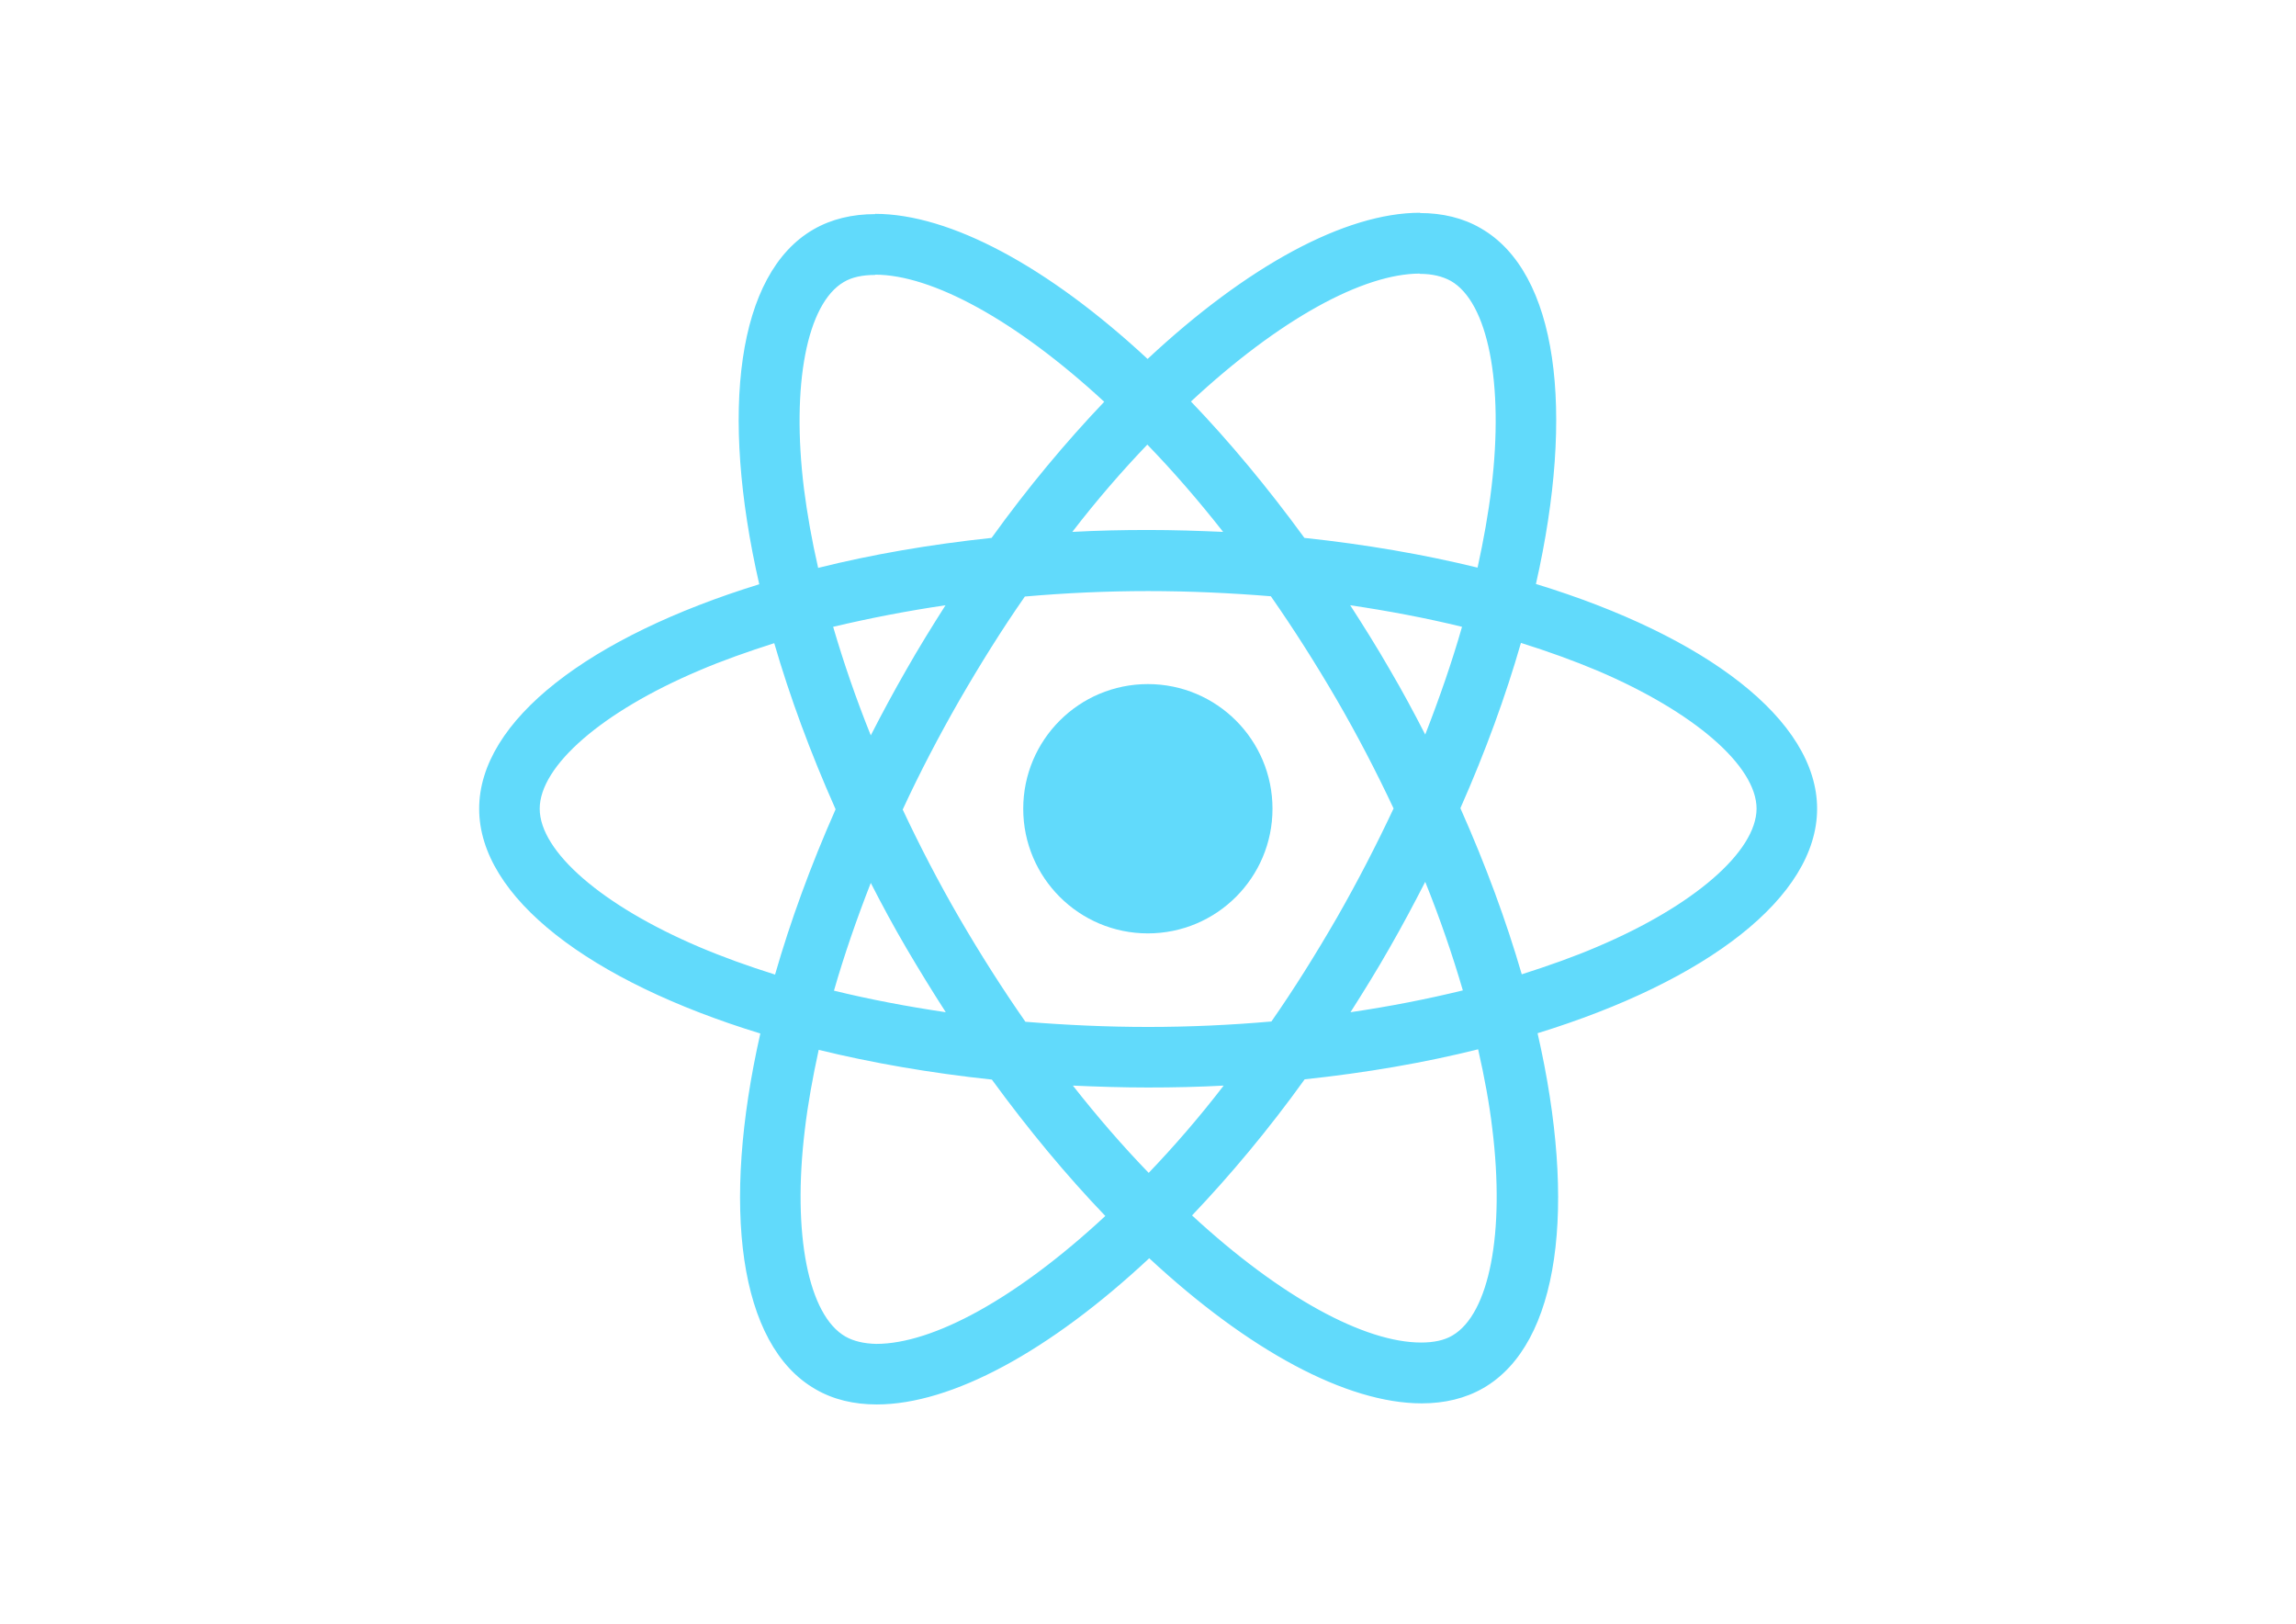
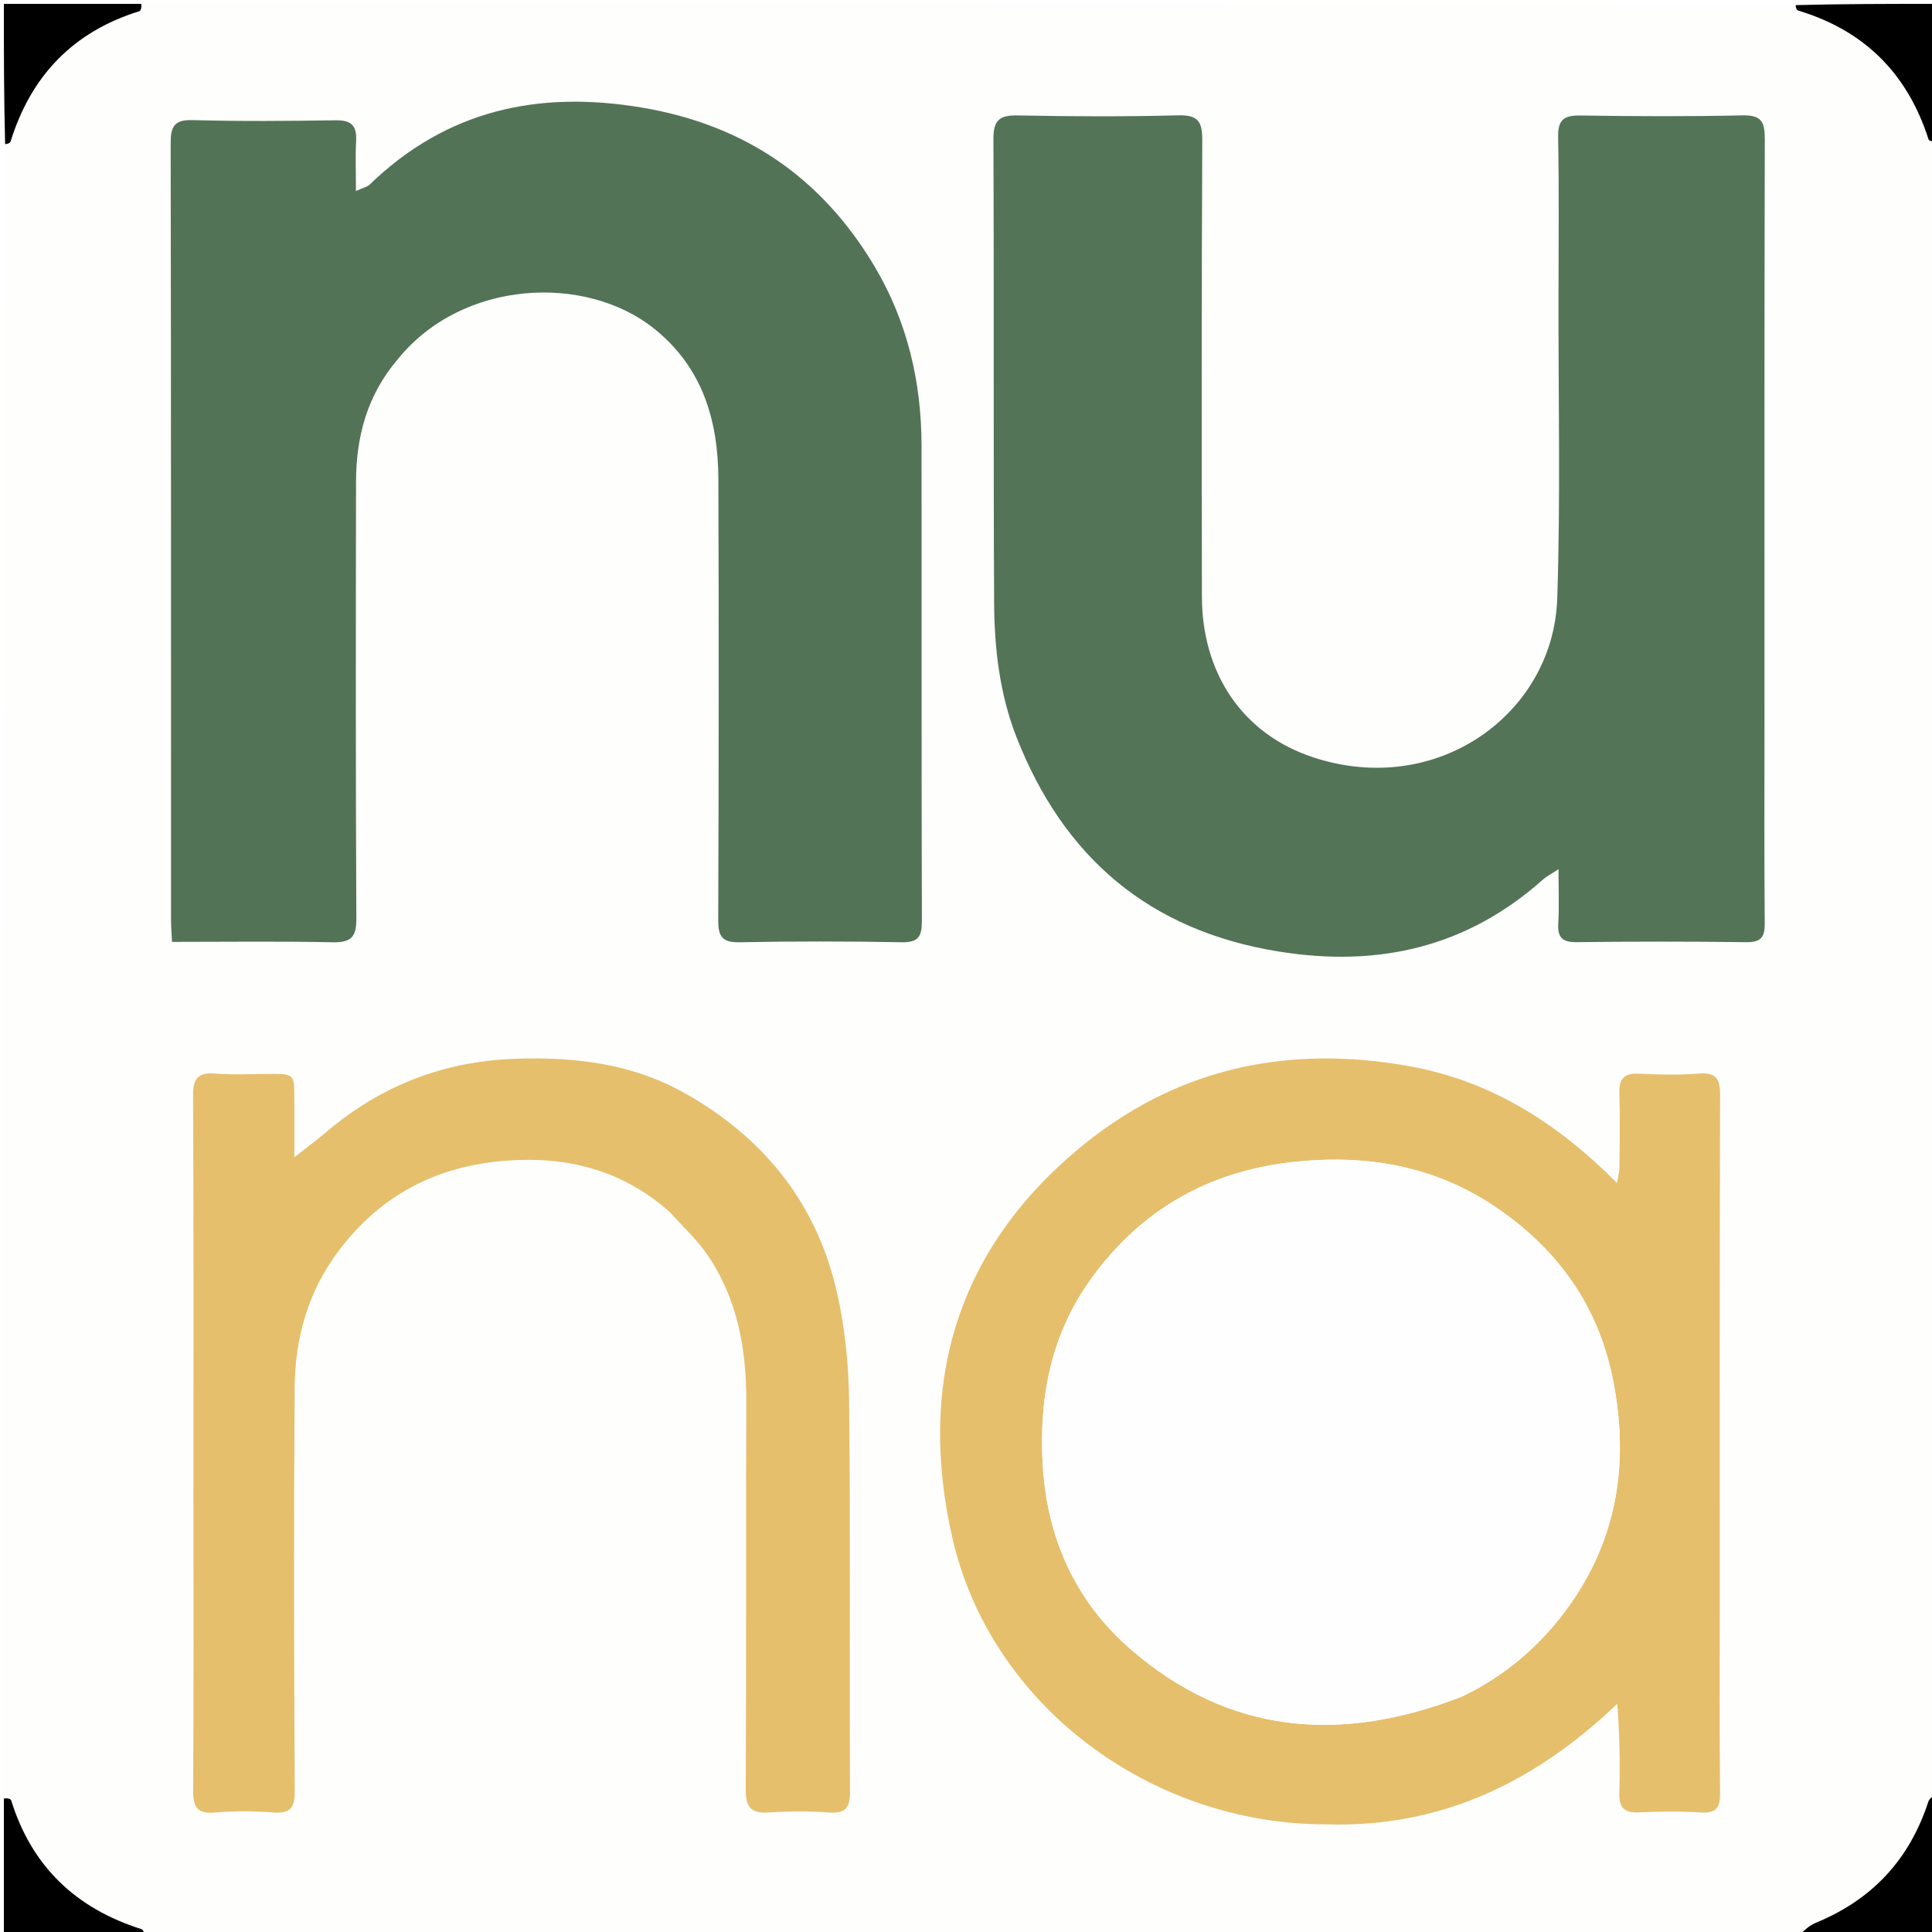
- <svg xmlns="http://www.w3.org/2000/svg" viewBox="0 0 841.9 595.3">
-   <g fill="#61DAFB">
-     <path d="M666.3 296.5c0-32.5-40.7-63.3-103.1-82.4 14.4-63.6 8-114.2-20.2-130.4-6.5-3.8-14.1-5.6-22.4-5.6v22.3c4.6 0 8.3.9 11.4 2.6 13.6 7.8 19.5 37.5 14.9 75.7-1.1 9.4-2.9 19.3-5.1 29.4-19.6-4.8-41-8.5-63.5-10.9-13.5-18.5-27.5-35.3-41.6-50 32.6-30.3 63.2-46.9 84-46.9V78c-27.5 0-63.5 19.6-99.9 53.6-36.4-33.8-72.4-53.2-99.9-53.2v22.3c20.7 0 51.4 16.5 84 46.6-14 14.7-28 31.4-41.3 49.9-22.6 2.4-44 6.1-63.6 11-2.3-10-4-19.7-5.2-29-4.7-38.2 1.1-67.9 14.6-75.8 3-1.8 6.9-2.6 11.5-2.6V78.5c-8.4 0-16 1.8-22.6 5.6-28.1 16.2-34.4 66.7-19.9 130.1-62.2 19.2-102.7 49.9-102.7 82.3 0 32.5 40.7 63.3 103.1 82.4-14.4 63.6-8 114.2 20.2 130.4 6.5 3.8 14.1 5.6 22.5 5.6 27.5 0 63.5-19.6 99.9-53.6 36.4 33.8 72.4 53.2 99.9 53.2 8.4 0 16-1.8 22.6-5.6 28.1-16.2 34.4-66.7 19.9-130.1 62-19.1 102.5-49.9 102.5-82.3zm-130.2-66.7c-3.7 12.9-8.3 26.2-13.5 39.5-4.1-8-8.4-16-13.1-24-4.6-8-9.5-15.8-14.4-23.4 14.2 2.1 27.9 4.7 41 7.9zm-45.8 106.5c-7.8 13.5-15.8 26.3-24.1 38.2-14.9 1.3-30 2-45.2 2-15.1 0-30.2-.7-45-1.9-8.3-11.9-16.4-24.6-24.2-38-7.6-13.1-14.5-26.4-20.8-39.8 6.2-13.4 13.2-26.8 20.7-39.9 7.8-13.5 15.8-26.3 24.1-38.2 14.9-1.3 30-2 45.2-2 15.1 0 30.2.7 45 1.9 8.3 11.9 16.4 24.6 24.2 38 7.6 13.1 14.5 26.4 20.8 39.8-6.3 13.4-13.2 26.8-20.7 39.9zm32.3-13c5.4 13.4 10 26.8 13.8 39.8-13.1 3.2-26.9 5.9-41.2 8 4.9-7.7 9.8-15.6 14.4-23.7 4.6-8 8.9-16.1 13-24.1zM421.2 430c-9.3-9.6-18.6-20.3-27.8-32 9 .4 18.2.7 27.5.7 9.4 0 18.7-.2 27.8-.7-9 11.7-18.3 22.4-27.5 32zm-74.4-58.9c-14.2-2.1-27.9-4.7-41-7.9 3.7-12.9 8.3-26.2 13.5-39.5 4.1 8 8.4 16 13.1 24 4.7 8 9.5 15.8 14.4 23.4zM420.7 163c9.3 9.6 18.6 20.3 27.8 32-9-.4-18.2-.7-27.5-.7-9.4 0-18.7.2-27.8.7 9-11.7 18.3-22.4 27.5-32zm-74 58.9c-4.9 7.7-9.8 15.6-14.4 23.7-4.6 8-8.9 16-13 24-5.4-13.4-10-26.8-13.8-39.8 13.1-3.1 26.9-5.8 41.2-7.9zm-90.5 125.2c-35.4-15.1-58.3-34.9-58.3-50.6 0-15.7 22.9-35.6 58.3-50.6 8.6-3.7 18-7 27.7-10.1 5.7 19.6 13.2 40 22.5 60.9-9.2 20.8-16.6 41.1-22.2 60.6-9.9-3.1-19.3-6.5-28-10.2zM310 490c-13.6-7.8-19.5-37.5-14.9-75.7 1.1-9.4 2.9-19.3 5.1-29.4 19.6 4.8 41 8.5 63.5 10.9 13.5 18.5 27.5 35.3 41.6 50-32.6 30.3-63.2 46.9-84 46.9-4.5-.1-8.3-1-11.3-2.7zm237.2-76.2c4.7 38.2-1.1 67.9-14.6 75.8-3 1.8-6.9 2.6-11.5 2.6-20.7 0-51.4-16.5-84-46.6 14-14.7 28-31.4 41.3-49.9 22.6-2.4 44-6.1 63.6-11 2.3 10.1 4.1 19.8 5.2 29.1zm38.5-66.7c-8.6 3.7-18 7-27.7 10.1-5.7-19.6-13.2-40-22.5-60.9 9.2-20.8 16.6-41.1 22.2-60.6 9.9 3.1 19.3 6.5 28.1 10.2 35.4 15.1 58.3 34.9 58.3 50.6-.1 15.7-23 35.6-58.4 50.6zM320.8 78.4z" />
-     <circle cx="420.9" cy="296.5" r="45.7" />
-     <path d="M520.5 78.1z" />
-   </g>
+ <svg xmlns="http://www.w3.org/2000/svg" version="1.1" id="Layer_1" x="0px" y="0px" width="100%" viewBox="0 0 500 500" enable-background="new 0 0 500 500" xml:space="preserve">
+   <path fill="#FEFEFD" opacity="1" stroke="none" d=" M501,37   C501,179.357 501,321.713 500.675,464.24   C499.904,465.042 499.269,465.612 499.04,466.314   C494.175,481.239 484.509,491.642 469.963,497.597   C468.148,498.34 466.647,499.847 465,501   C322.643,501 180.287,501 37.76,500.675   C37.267,499.975 37.012,499.386 36.61,499.259   C19.674,493.911 8.216,483.063 2.898,465.943   C2.753,465.477 1.654,465.308 1,465   C1,322.643 1,180.287 1.325,37.76   C2.025,37.267 2.616,37.011 2.741,36.611   C8.023,19.609 18.932,8.211 36.057,2.898   C36.523,2.754 36.692,1.654 37,1   C179.357,1 321.713,1 464.24,1.325   C464.733,2.025 464.99,2.62 465.389,2.74   C482.52,7.893 493.663,19.06 499.101,36.056   C499.251,36.525 500.346,36.692 501,37  M403.34,77.5   C403.287,103.323 403.88,129.169 403.01,154.965   C402.012,184.576 372.105,206.543 339.962,196.033   C321.397,189.962 311.076,174.097 311.05,154.351   C310.999,115.029 310.944,75.707 311.148,36.387   C311.174,31.433 310.083,29.712 304.856,29.849   C291.036,30.21 277.197,30.145 263.374,29.874   C258.633,29.782 257.07,31.118 257.093,36.035   C257.277,76.022 257.063,116.011 257.28,155.998   C257.344,167.821 258.716,179.661 263.067,190.764   C275.246,221.844 297.343,240.811 330.819,246.235   C356.66,250.421 379.612,245.214 399.362,227.584   C400.249,226.792 401.358,226.25 403.341,224.951   C403.341,230.307 403.542,234.584 403.279,238.833   C403.055,242.452 404.155,243.876 407.995,243.83   C422.655,243.654 437.32,243.646 451.98,243.836   C455.832,243.886 456.746,242.465 456.713,238.873   C456.561,222.046 456.646,205.217 456.646,188.389   C456.646,137.571 456.6,86.753 456.728,35.936   C456.739,31.549 455.829,29.746 450.968,29.857   C436.98,30.178 422.978,30.104 408.985,29.891   C404.712,29.826 403.151,31.005 403.241,35.514   C403.516,49.171 403.341,62.837 403.34,77.5  M103.16,92.693   C119.646,72.29 151.614,70.854 169.337,85.09   C181.841,95.134 185.863,108.818 185.915,124.029   C186.045,162.028 186.017,200.029 185.876,238.028   C185.861,242.235 186.769,243.949 191.371,243.859   C205.366,243.585 219.372,243.599 233.367,243.855   C237.715,243.935 238.595,242.327 238.583,238.354   C238.462,197.355 238.539,156.355 238.494,115.355   C238.475,98.931 234.85,83.342 226.452,69.144   C212.781,46.033 192.757,32.301 166.056,27.831   C139.253,23.344 115.558,28.512 95.654,47.781   C95.048,48.368 94.05,48.552 92.118,49.432   C92.118,44.531 91.945,40.445 92.168,36.381   C92.382,32.469 90.848,31.081 86.934,31.135   C74.603,31.305 62.262,31.431 49.939,31.081   C45.087,30.943 44.161,32.71 44.169,37.118   C44.287,104.117 44.249,171.116 44.261,238.116   C44.262,239.87 44.418,241.625 44.519,243.76   C58.732,243.76 72.378,243.573 86.014,243.861   C90.78,243.962 92.251,242.611 92.225,237.725   C92.031,200.059 92.083,162.393 92.14,124.726   C92.157,113.099 94.961,102.326 103.16,92.693  M343.51,472.136   C373.08,473.108 397.362,461.143 418.555,440.94   C419.144,448.903 419.305,456.343 419.078,463.771   C418.961,467.593 420.091,469.251 424.147,469.044   C429.464,468.772 434.822,468.719 440.13,469.064   C444.217,469.329 445.196,467.804 445.151,463.942   C444.963,447.952 445.073,431.959 445.073,415.967   C445.073,371.823 445.017,327.678 445.161,283.535   C445.175,279.277 444.255,277.482 439.663,277.838   C434.53,278.235 429.332,278.126 424.181,277.869   C420.154,277.667 418.941,279.312 419.081,283.149   C419.312,289.471 419.168,295.807 419.112,302.137   C419.102,303.295 418.757,304.45 418.477,306.148   C402.91,290.504 385.64,279.61 364.352,275.859   C332.814,270.301 304.125,276.547 279.328,297.146   C247.307,323.747 237.455,358.485 246.48,398.028   C256.341,441.234 297.63,472.094 343.51,472.136  M173.571,313.907   C176.76,317.495 180.369,320.796 183.06,324.726   C190.965,336.27 193.203,349.37 193.14,363.147   C192.989,396.473 193.175,429.801 192.996,463.127   C192.971,467.78 194.386,469.365 198.988,469.059   C204.131,468.717 209.337,468.682 214.473,469.069   C219.013,469.411 220.012,467.723 219.99,463.407   C219.816,429.748 220.129,396.085 219.744,362.429   C219.634,352.866 218.634,343.108 216.451,333.813   C211.065,310.877 197.189,293.963 176.695,282.626   C163.218,275.17 148.45,273.47 133.254,274.013   C114.765,274.672 98.568,280.976 84.496,292.922   C82.206,294.867 79.783,296.654 76.175,299.495   C76.175,293.422 76.177,288.992 76.175,284.562   C76.172,277.937 76.17,277.935 69.828,277.928   C65.163,277.924 60.472,278.225 55.838,277.844   C51.225,277.464 49.935,279.024 49.961,283.664   C50.153,318.49 50.066,353.316 50.066,388.143   C50.066,413.138 50.161,438.133 49.976,463.127   C49.944,467.513 50.811,469.518 55.686,469.079   C60.645,468.634 65.697,468.691 70.667,469.068   C75.074,469.401 76.302,467.98 76.278,463.528   C76.093,428.703 76.017,393.875 76.259,359.05   C76.348,346.38 79.687,334.434 87.388,324.059   C98.251,309.423 112.861,301.738 131.012,300.38   C146.797,299.2 160.997,302.759 173.571,313.907  z" />
+   <path fill="#000000" opacity="1" stroke="none" d=" M465.469,501   C466.647,499.847 468.148,498.34 469.963,497.597   C484.509,491.642 494.175,481.239 499.04,466.314   C499.269,465.612 499.904,465.042 500.675,464.705   C501,476.927 501,488.853 501,501   C489.313,501 477.625,501 465.469,501  z" />
+   <path fill="#000000" opacity="1" stroke="none" d=" M1,465.469   C1.654,465.308 2.753,465.477 2.898,465.943   C8.216,483.063 19.674,493.911 36.61,499.259   C37.012,499.386 37.267,499.975 37.295,500.675   C25.073,501 13.147,501 1,501   C1,489.313 1,477.625 1,465.469  z" />
+   <path fill="#000000" opacity="1" stroke="none" d=" M36.531,1   C36.692,1.654 36.523,2.754 36.057,2.898   C18.932,8.211 8.023,19.609 2.741,36.611   C2.616,37.011 2.025,37.267 1.325,37.295   C1,25.073 1,13.147 1,1   C12.687,1 24.375,1 36.531,1  z" />
+   <path fill="#000000" opacity="1" stroke="none" d=" M501,36.531   C500.346,36.692 499.251,36.525 499.101,36.056   C493.663,19.06 482.52,7.893 465.389,2.74   C464.99,2.62 464.733,2.025 464.705,1.325   C476.927,1 488.853,1 501,1   C501,12.687 501,24.375 501,36.531  z" />
+   <path fill="#537456" opacity="1" stroke="none" d=" M403.341,77   C403.341,62.837 403.516,49.171 403.241,35.514   C403.151,31.005 404.712,29.826 408.985,29.891   C422.978,30.104 436.98,30.178 450.968,29.857   C455.829,29.746 456.739,31.549 456.728,35.936   C456.6,86.753 456.646,137.571 456.646,188.389   C456.646,205.217 456.561,222.046 456.713,238.873   C456.746,242.465 455.832,243.886 451.98,243.836   C437.32,243.646 422.655,243.654 407.995,243.83   C404.155,243.876 403.055,242.452 403.279,238.833   C403.542,234.584 403.341,230.307 403.341,224.951   C401.358,226.25 400.249,226.792 399.362,227.584   C379.612,245.214 356.66,250.421 330.819,246.235   C297.343,240.811 275.246,221.844 263.067,190.764   C258.716,179.661 257.344,167.821 257.28,155.998   C257.063,116.011 257.277,76.022 257.093,36.035   C257.07,31.118 258.633,29.782 263.374,29.874   C277.197,30.145 291.036,30.21 304.856,29.849   C310.083,29.712 311.174,31.433 311.148,36.387   C310.944,75.707 310.999,115.029 311.05,154.351   C311.076,174.097 321.397,189.962 339.962,196.033   C372.105,206.543 402.012,184.576 403.01,154.965   C403.88,129.169 403.287,103.323 403.341,77  z" />
+   <path fill="#537356" opacity="1" stroke="none" d=" M102.939,92.977   C94.961,102.326 92.157,113.099 92.14,124.726   C92.083,162.393 92.031,200.059 92.225,237.725   C92.251,242.611 90.78,243.962 86.014,243.861   C72.378,243.573 58.732,243.76 44.519,243.76   C44.418,241.625 44.262,239.87 44.261,238.116   C44.249,171.116 44.287,104.117 44.169,37.118   C44.161,32.71 45.087,30.943 49.939,31.081   C62.262,31.431 74.603,31.305 86.934,31.135   C90.848,31.081 92.382,32.469 92.168,36.381   C91.945,40.445 92.118,44.531 92.118,49.432   C94.05,48.552 95.048,48.368 95.654,47.781   C115.558,28.512 139.253,23.344 166.056,27.831   C192.757,32.301 212.781,46.033 226.452,69.144   C234.85,83.342 238.475,98.931 238.494,115.355   C238.539,156.355 238.462,197.355 238.583,238.354   C238.595,242.327 237.715,243.935 233.367,243.855   C219.372,243.599 205.366,243.585 191.371,243.859   C186.769,243.949 185.861,242.235 185.876,238.028   C186.017,200.029 186.045,162.028 185.915,124.029   C185.863,108.818 181.841,95.134 169.337,85.09   C151.614,70.854 119.646,72.29 102.939,92.977  z" />
+   <path fill="#E6BF6C" opacity="1" stroke="none" d=" M343.015,472.136   C297.63,472.094 256.341,441.234 246.48,398.028   C237.455,358.485 247.307,323.747 279.328,297.146   C304.125,276.547 332.814,270.301 364.352,275.859   C385.64,279.61 402.91,290.504 418.477,306.148   C418.757,304.45 419.102,303.295 419.112,302.137   C419.168,295.807 419.312,289.471 419.081,283.149   C418.941,279.312 420.154,277.667 424.181,277.869   C429.332,278.126 434.53,278.235 439.663,277.838   C444.255,277.482 445.175,279.277 445.161,283.535   C445.017,327.678 445.073,371.823 445.073,415.967   C445.073,431.959 444.963,447.952 445.151,463.942   C445.196,467.804 444.217,469.329 440.13,469.064   C434.822,468.719 429.464,468.772 424.147,469.044   C420.091,469.251 418.961,467.593 419.078,463.771   C419.305,456.343 419.144,448.903 418.555,440.94   C397.362,461.143 373.08,473.108 343.015,472.136  M378.437,439.065   C389.64,433.688 398.849,425.694 405.975,415.761   C418.684,398.046 421.669,378.225 417.404,356.918   C413.633,338.074 403.422,323.766 387.985,313.005   C371.828,301.741 353.666,298.574 334.336,300.768   C312.51,303.245 295.081,313.238 282.263,331.112   C271.999,345.425 268.876,361.579 269.845,378.877   C270.913,397.944 278.24,414.299 292.476,426.706   C317.963,448.917 346.912,451.242 378.437,439.065  z" />
+   <path fill="#E6BF6C" opacity="1" stroke="none" d=" M173.315,313.659   C160.997,302.759 146.797,299.2 131.012,300.38   C112.861,301.738 98.251,309.423 87.388,324.059   C79.687,334.434 76.348,346.38 76.259,359.05   C76.017,393.875 76.093,428.703 76.278,463.528   C76.302,467.98 75.074,469.401 70.667,469.068   C65.697,468.691 60.645,468.634 55.686,469.079   C50.811,469.518 49.944,467.513 49.976,463.127   C50.161,438.133 50.066,413.138 50.066,388.143   C50.066,353.316 50.153,318.49 49.961,283.664   C49.935,279.024 51.225,277.464 55.838,277.844   C60.472,278.225 65.163,277.924 69.828,277.928   C76.17,277.935 76.172,277.937 76.175,284.562   C76.177,288.992 76.175,293.422 76.175,299.495   C79.783,296.654 82.206,294.867 84.496,292.922   C98.568,280.976 114.765,274.672 133.254,274.013   C148.45,273.47 163.218,275.17 176.695,282.626   C197.189,293.963 211.065,310.877 216.451,333.813   C218.634,343.108 219.634,352.866 219.744,362.429   C220.129,396.085 219.816,429.748 219.99,463.407   C220.012,467.723 219.013,469.411 214.473,469.069   C209.337,468.682 204.131,468.717 198.988,469.059   C194.386,469.365 192.971,467.78 192.996,463.127   C193.175,429.801 192.989,396.473 193.14,363.147   C193.203,349.37 190.965,336.27 183.06,324.726   C180.369,320.796 176.76,317.495 173.315,313.659  z" />
+   <path fill="#FFFEFE" opacity="1" stroke="none" d=" M378.073,439.171   C346.912,451.242 317.963,448.917 292.476,426.706   C278.24,414.299 270.913,397.944 269.845,378.877   C268.876,361.579 271.999,345.425 282.263,331.112   C295.081,313.238 312.51,303.245 334.336,300.768   C353.666,298.574 371.828,301.741 387.985,313.005   C403.422,323.766 413.633,338.074 417.404,356.918   C421.669,378.225 418.684,398.046 405.975,415.761   C398.849,425.694 389.64,433.688 378.073,439.171  z" />
</svg>
